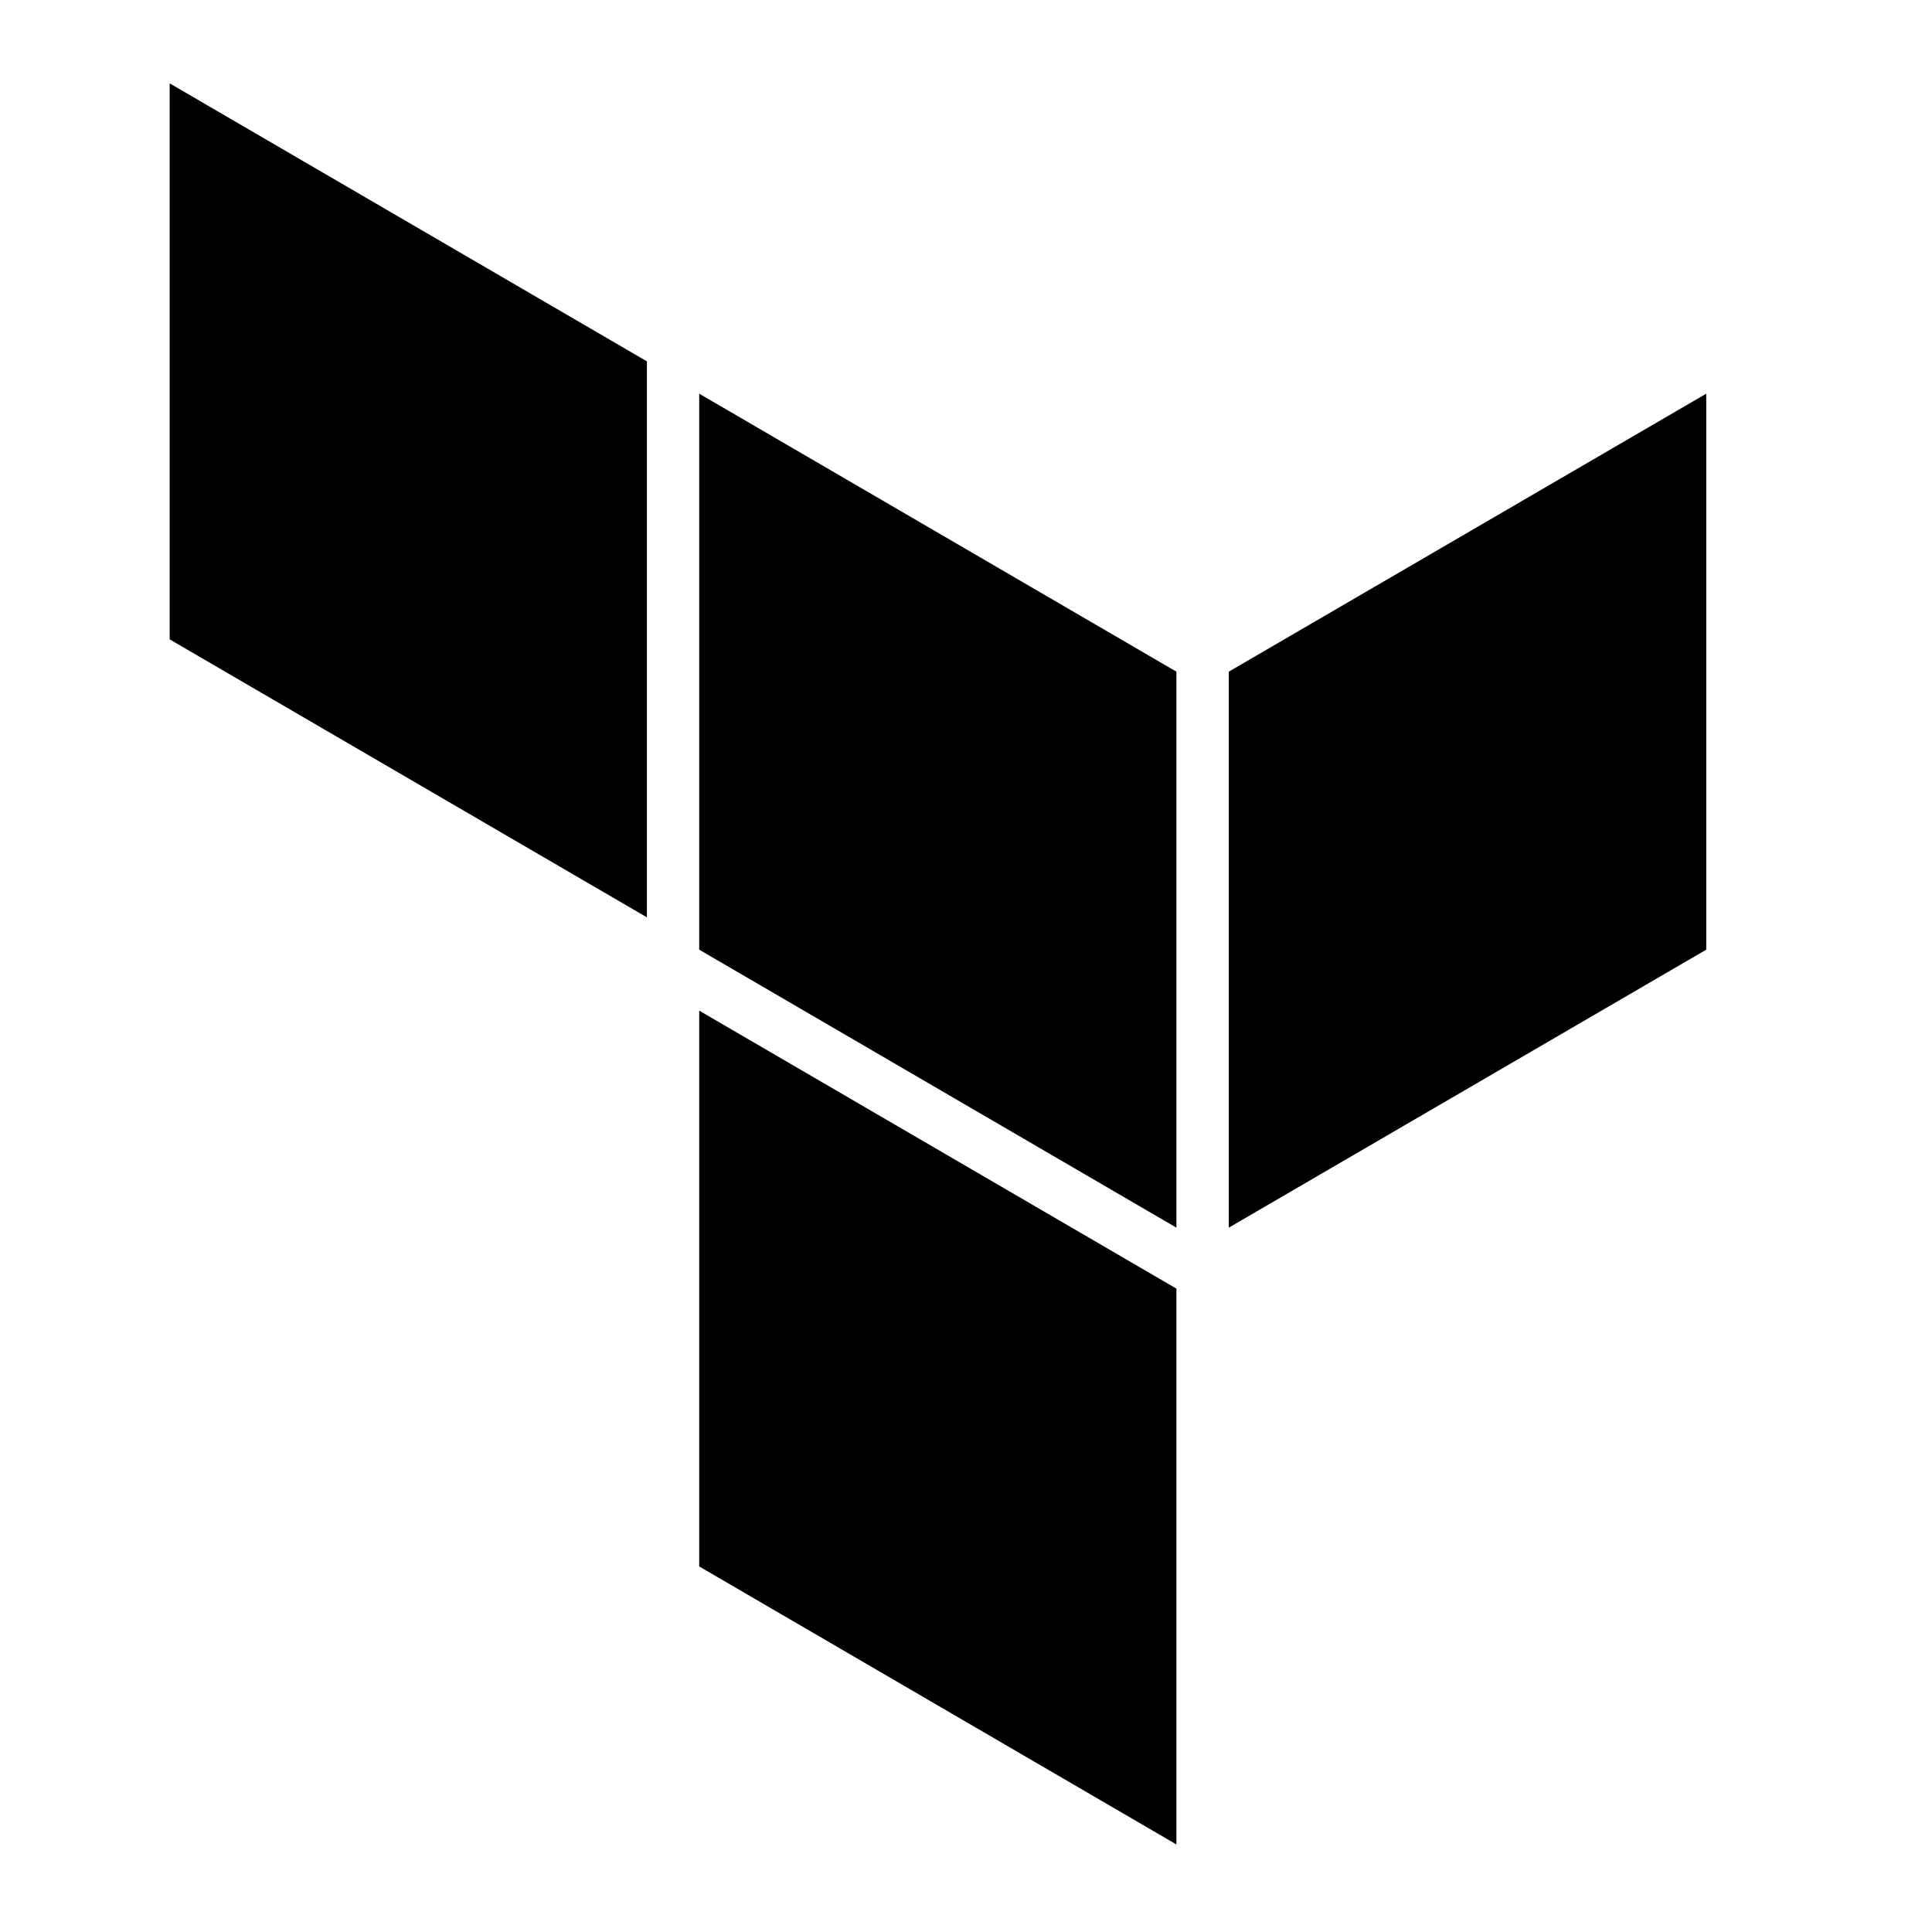
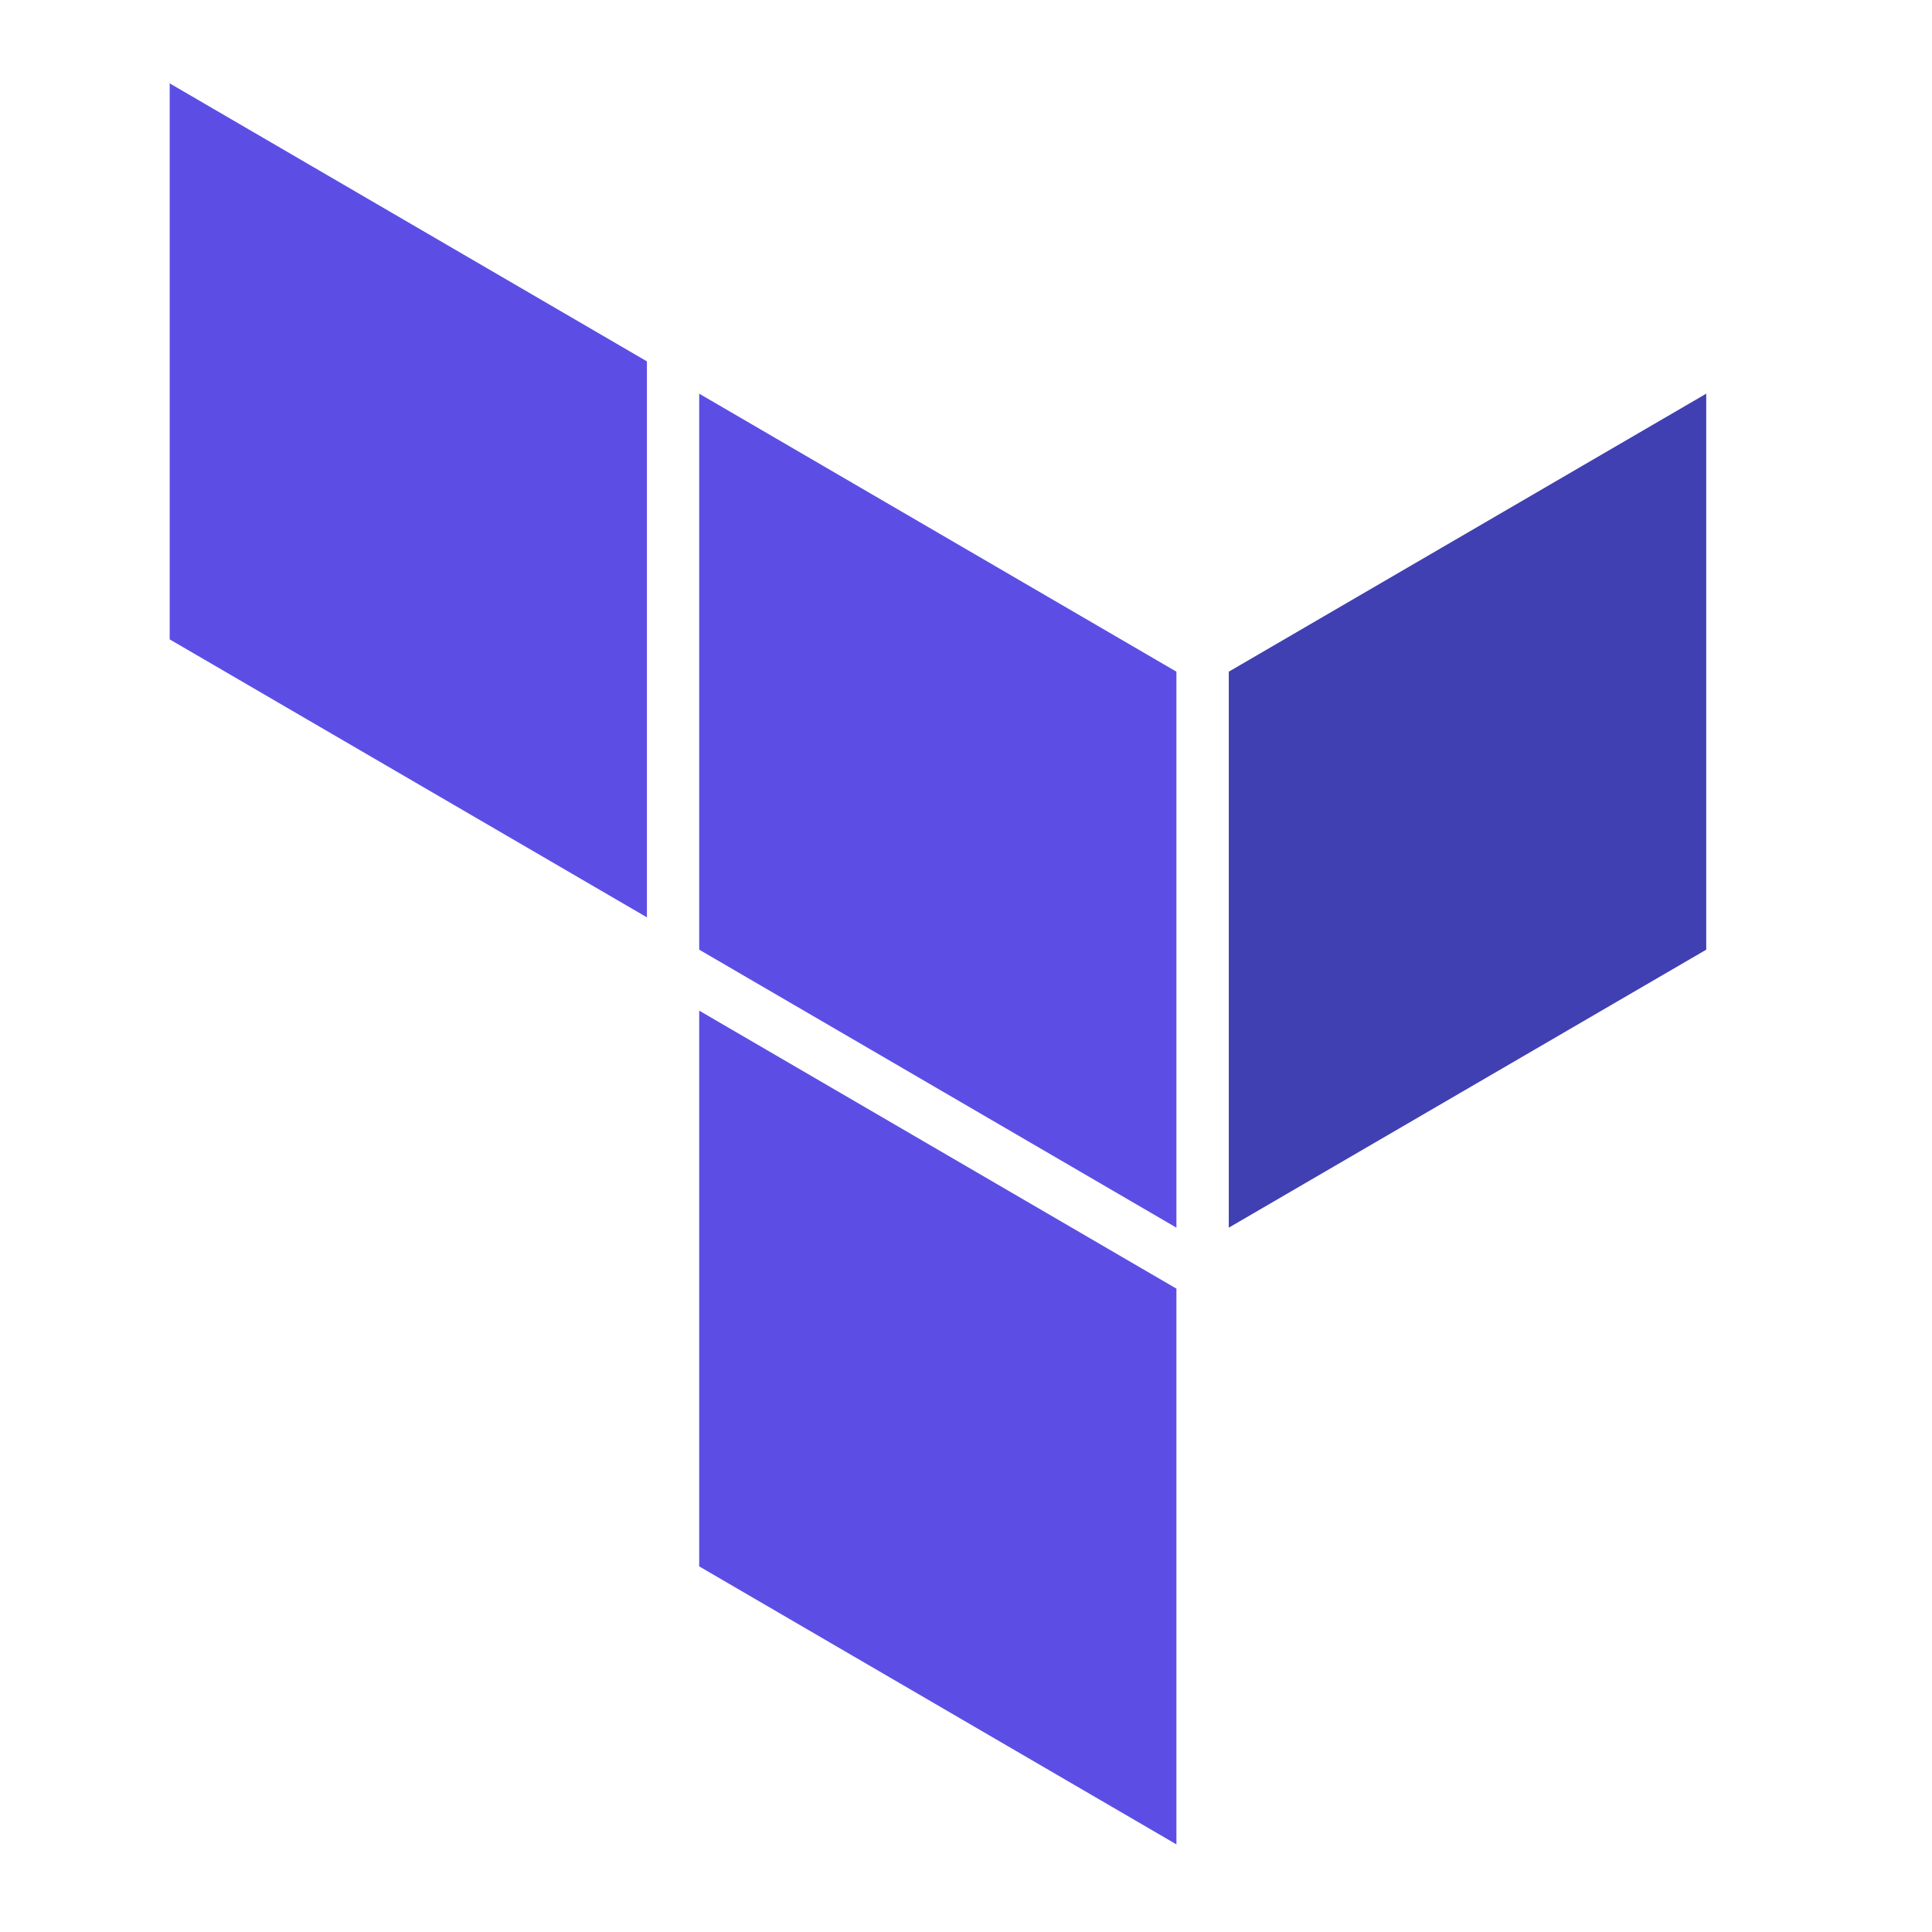
<svg xmlns="http://www.w3.org/2000/svg" viewBox="0 0 128 128">
  <g fill-rule="evenodd">
-     <path d="M46.324 26.082L77.941 44.5v36.836L46.324 62.918zm0 0M81.41 44.5v36.836l31.633-18.418V26.082zm0 0M11.242 5.523V42.36L42.86 60.777V23.941zm0 0M77.941 85.375L46.324 66.957v36.824L77.941 122.2zm0 0" />
+     <path d="M77.941 44.5v36.836L46.324 62.918V26.082zm0 0" fill="#5c4ee5" />
+     <path d="M81.41 81.336l31.633-18.418V26.082L81.41 44.5zm0 0" fill="#4040b2" />
+     <path d="M11.242 42.36L42.86 60.776V23.941L11.242 5.523zm0 0M77.941 85.375L46.324 66.957v36.82l31.617 18.418zm0 0" fill="#5c4ee5" />
  </g>
</svg>
